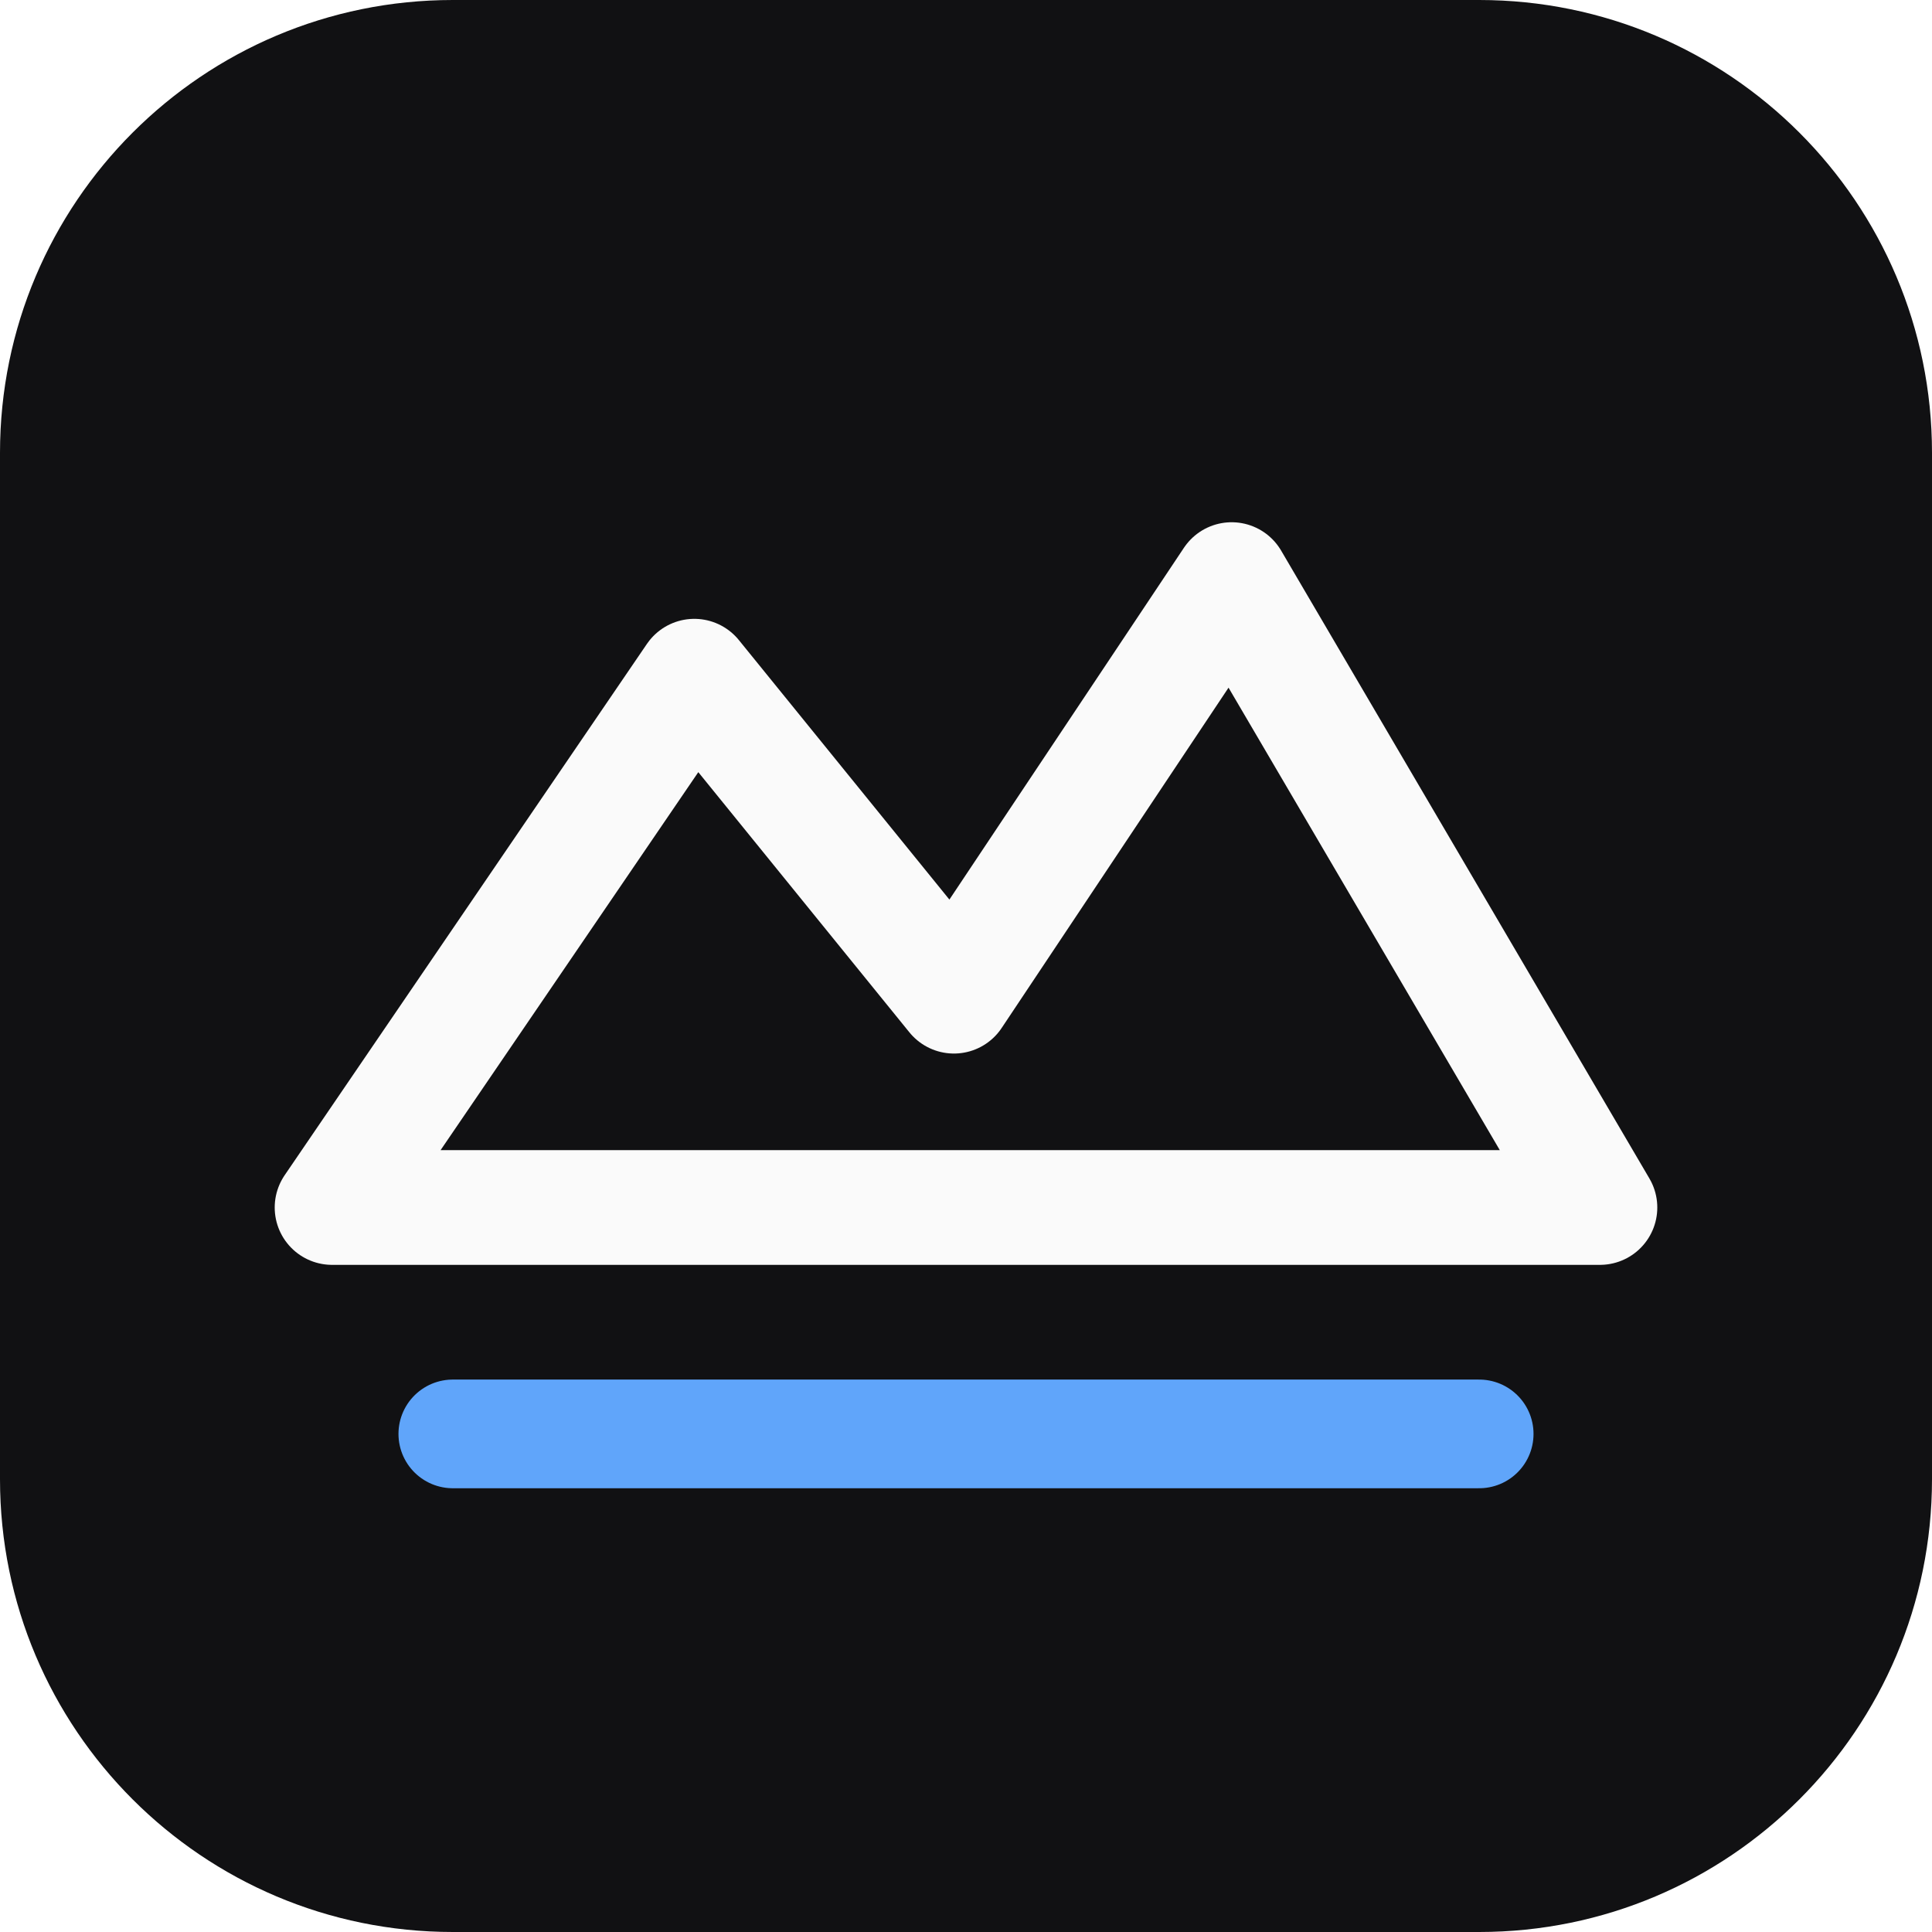
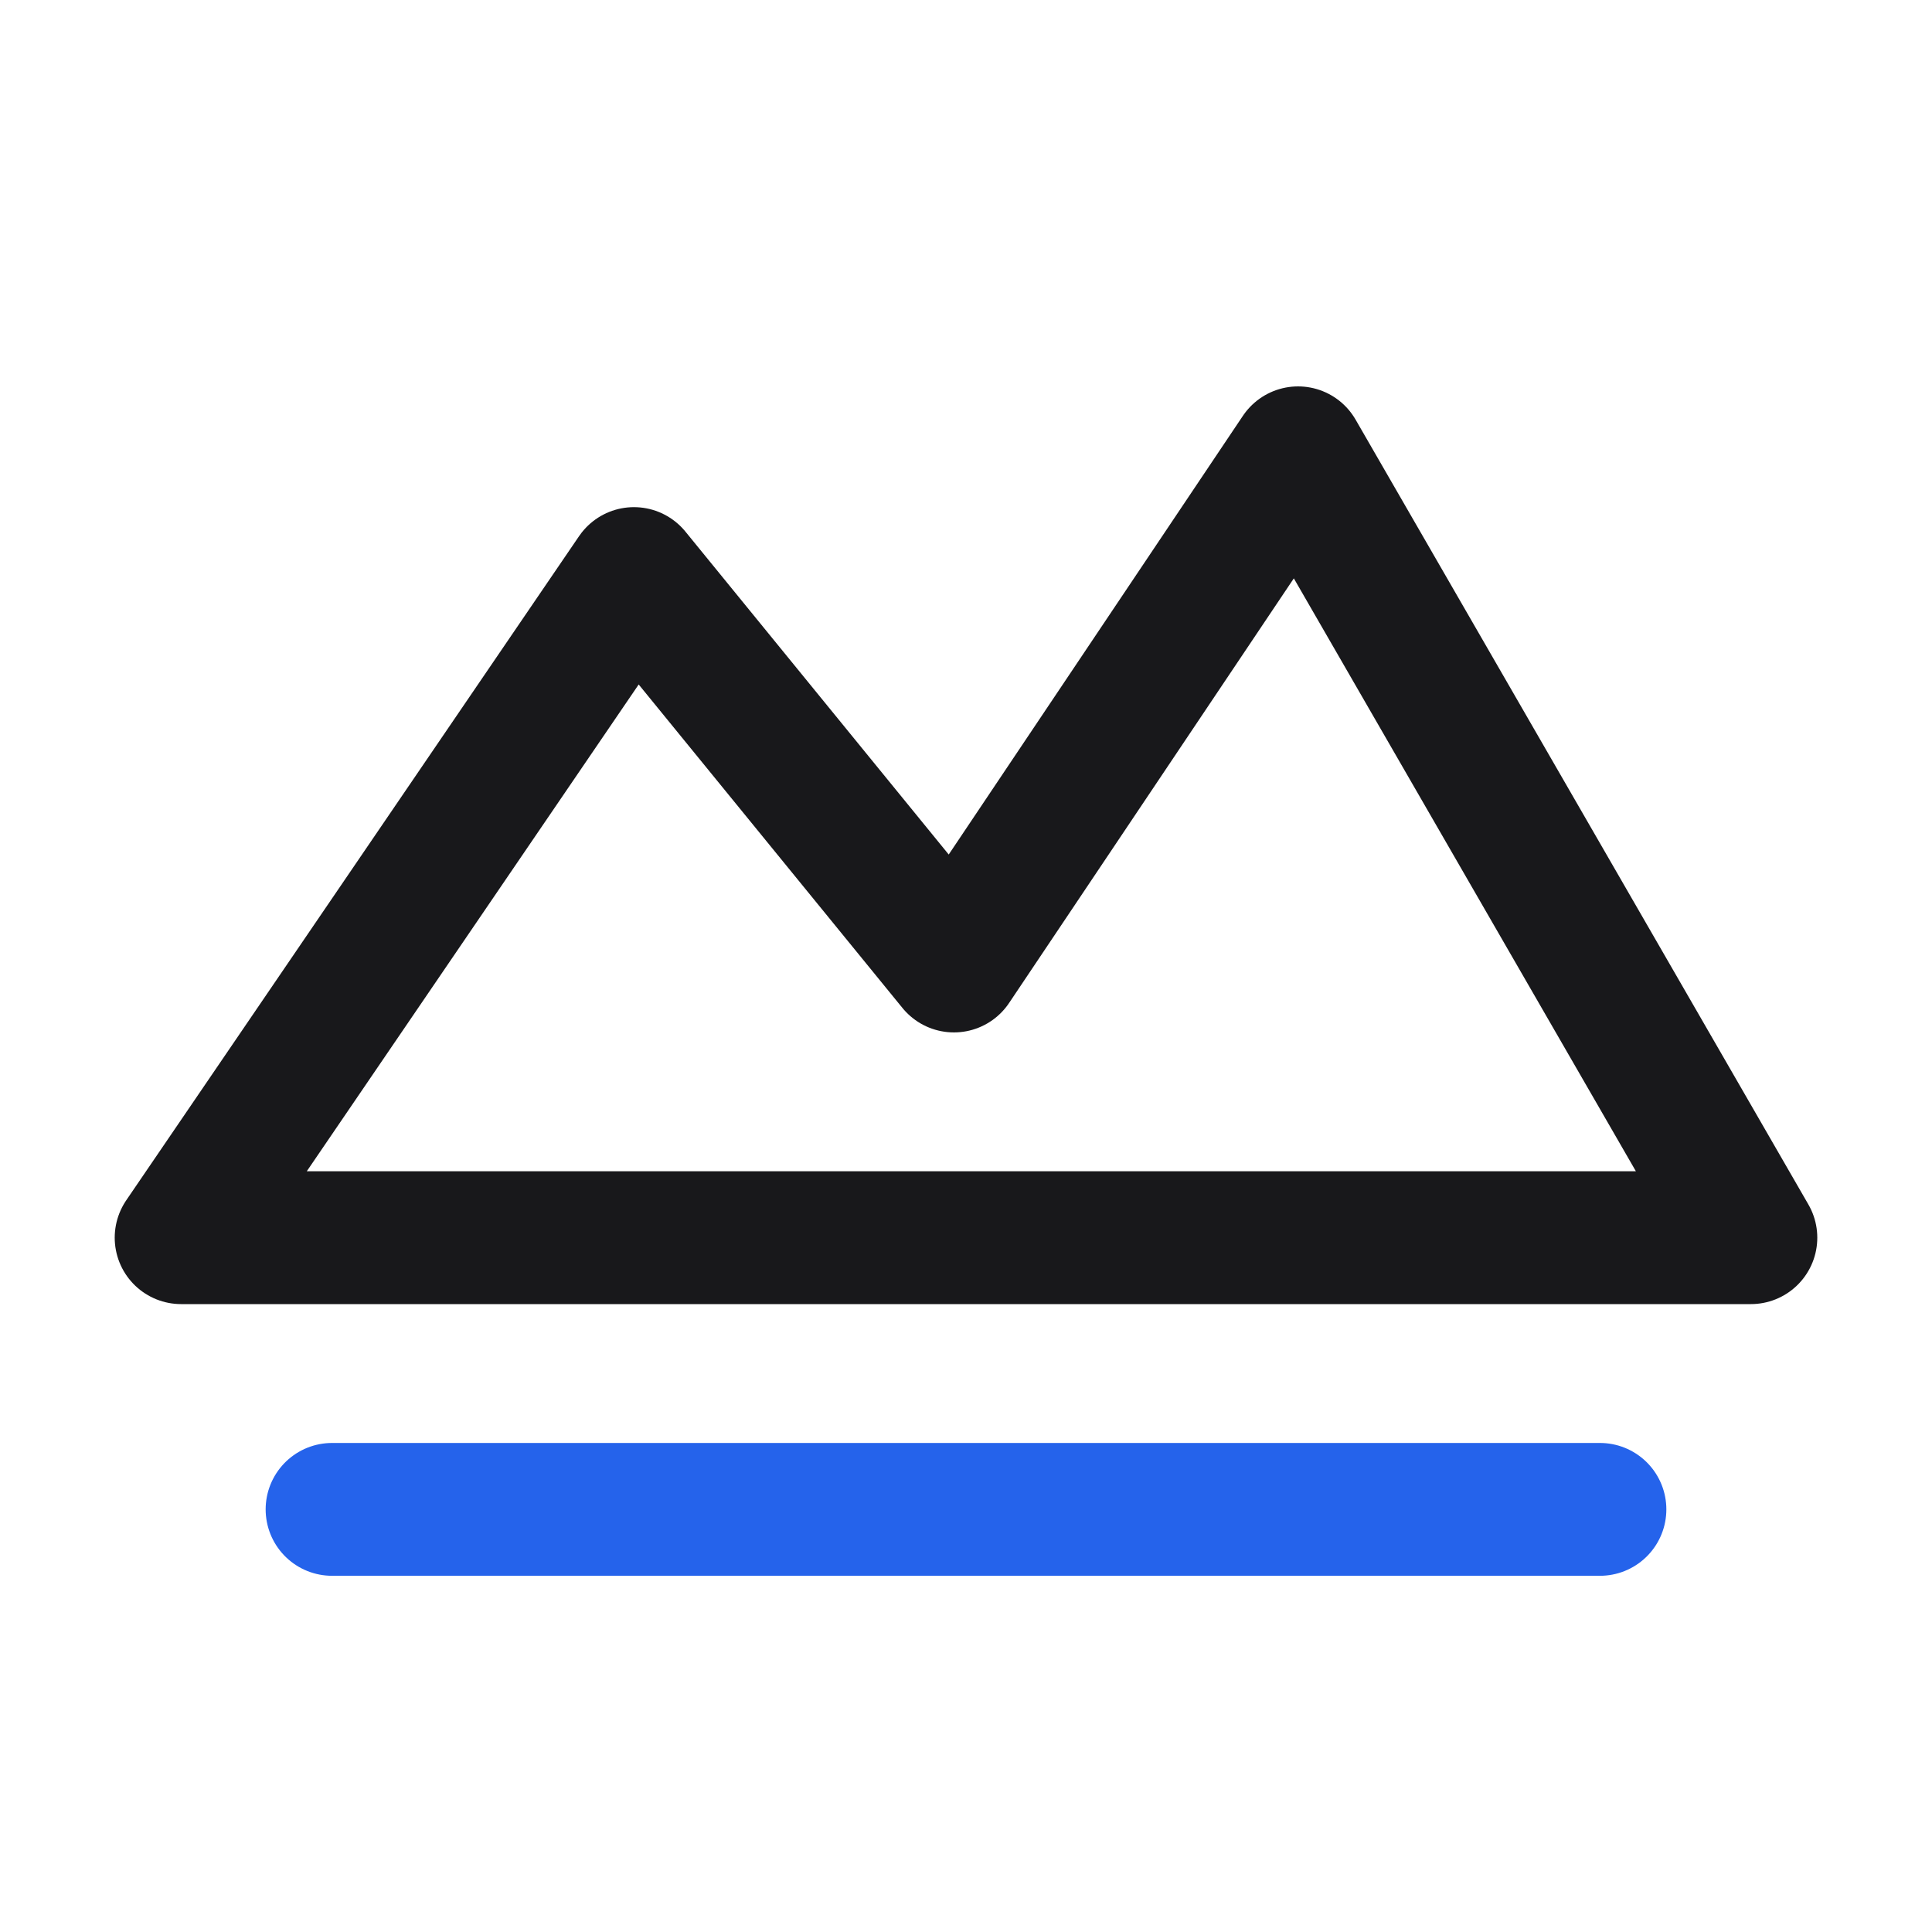
<svg xmlns="http://www.w3.org/2000/svg" viewBox="0 0 32 32" fill="none">
-   <rect width="32" height="32" rx="7.5" fill="#111113" />
-   <path d="M5.5 20L11.5 11.2L15.8 16.5L20.4 9.6L26.5 20H5.5Z" stroke="#fafafa" stroke-width="1.9" stroke-linejoin="round" />
-   <path d="M7.5 23.75H24.5" stroke="#60a5fa" stroke-width="1.8" stroke-linecap="round" />
+   <style>
+     .peak { stroke: #18181b; }
+     .tarn { stroke: #2563eb; }
+     @media (prefers-color-scheme: dark) {
+       .peak { stroke: #fafafa; }
+       .tarn { stroke: #60a5fa; }
+     }
+   </style>
+   <path class="peak" d="M3 20.5L10.5 9.5L15.8 16L21.5 7.5L29 20.5H3Z" stroke-width="2.2" stroke-linejoin="round" />
+   <path class="tarn" d="M5.5 25H26.5" stroke-width="2.2" stroke-linecap="round" />
</svg>
